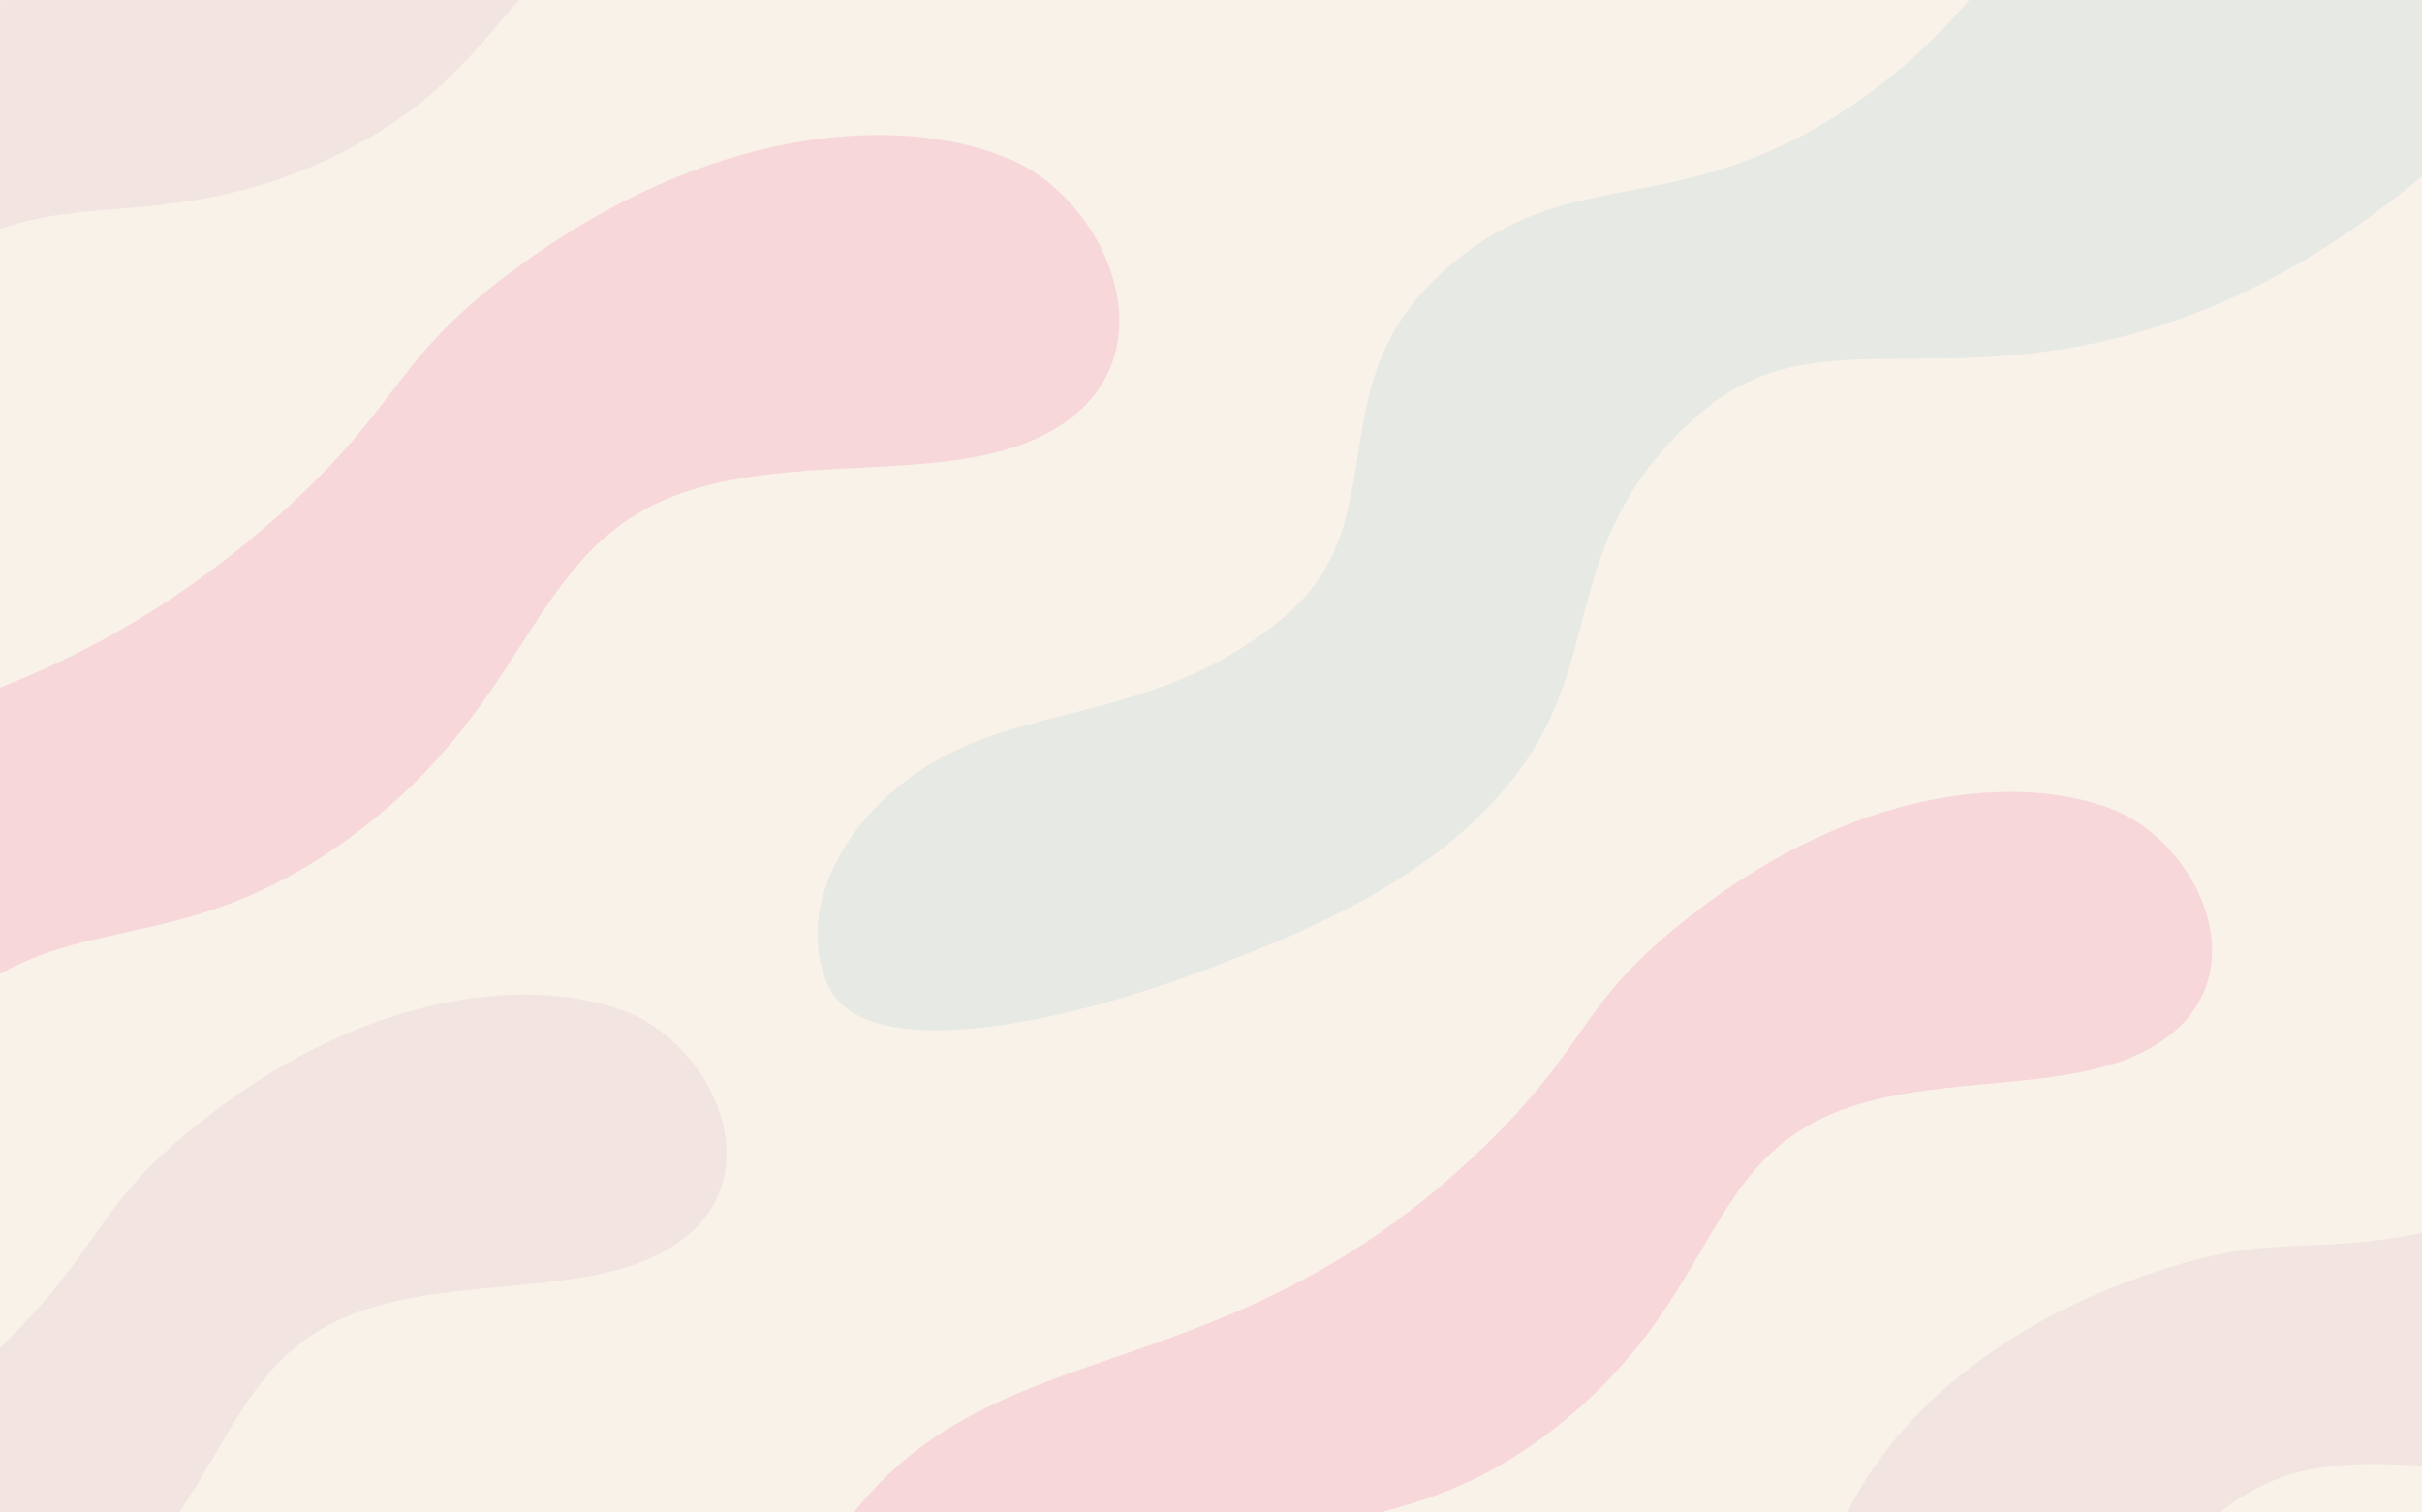
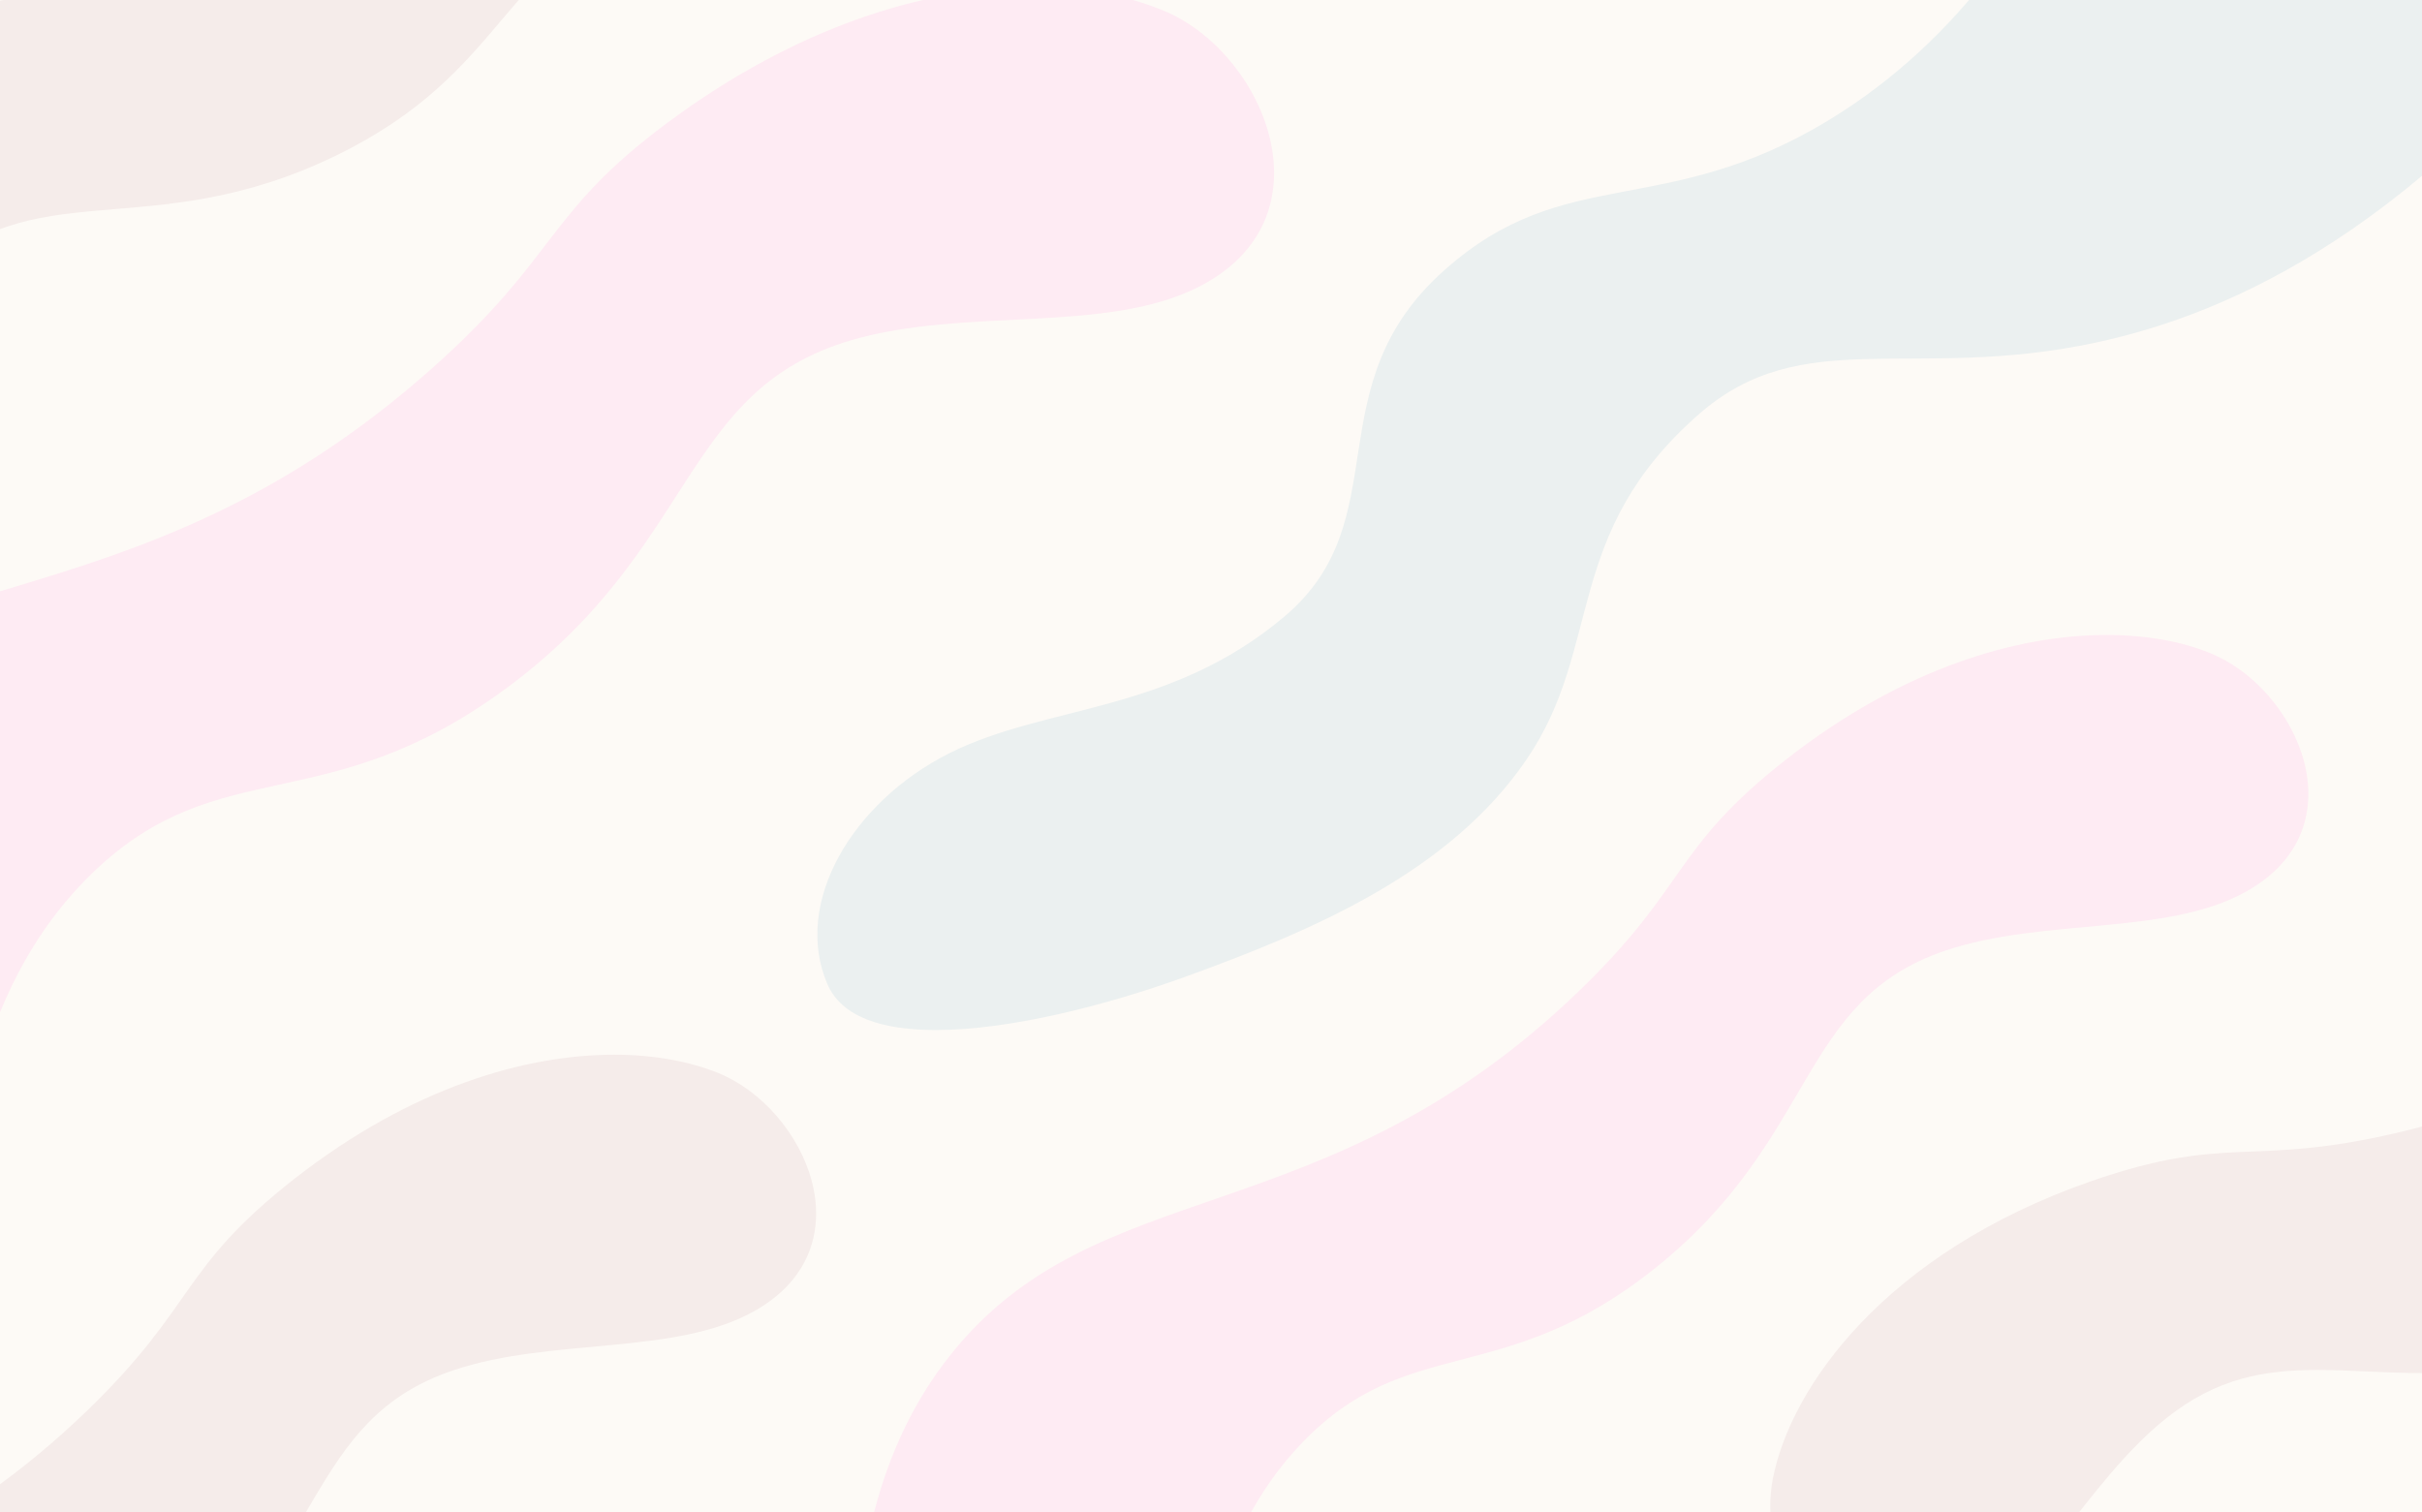
- <svg xmlns="http://www.w3.org/2000/svg" viewBox="0 0 1080 674">
-   <defs>
-     <style>
-       .cls-1 {
-         fill: none;
-       }
- 
-       .cls-2 {
-         clip-path: url(#clippath);
-       }
- 
-       .cls-3 {
-         fill: #f9f2e9;
-       }
- 
-       .cls-4 {
-         fill: #f1e4e1;
-       }
- 
-       .cls-5 {
-         fill: #fde3ee;
-         mix-blend-mode: multiply;
-       }
- 
-       .cls-6 {
-         isolation: isolate;
-       }
- 
-       .cls-7 {
-         fill: #d6e0e1;
-         opacity: .5;
-       }
-     </style>
-     <clipPath id="clippath">
-       <rect class="cls-1" x="-21.93" y="-22.65" width="1122.32" height="723.48" />
-     </clipPath>
-   </defs>
-   <g class="cls-6">
+ <svg xmlns="http://www.w3.org/2000/svg" xmlns:xlink="http://www.w3.org/1999/xlink" version="1.1" id="Layer_1" x="0px" y="0px" viewBox="0 0 1080 674" style="enable-background:new 0 0 1080 674;" xml:space="preserve">
+   <style type="text/css">
+ 	.st0{clip-path:url(#SVGID_00000152956328062674103340000004034942641285898660_);}
+ 	.st1{fill:#FDFAF6;}
+ 	.st2{fill:#FEEBF3;}
+ 	.st3{fill:#F5ECEA;}
+ 	.st4{fill:#EBF0F0;}
+ </style>
+   <g>
    <g id="tan">
-       <g class="cls-2">
-         <rect class="cls-3" x="-21.93" y="-22.65" width="1122.32" height="723.48" />
-         <path class="cls-5" d="M344.76,888.75c-18.94-117.66,8.55-179.35,35.38-213.55,65.68-83.71,166.84-52.95,281.21-163.4,49.01-47.32,41.07-63.24,92.66-103.49,76.21-59.46,149.23-62.82,188.39-47.19s67.56,77.92,16.18,106.52c-35.49,19.76-90.33,11.45-134.12,26.27-66,22.33-56.6,83.64-129.58,141.81-67.48,53.79-109.77,28.68-156.81,77.29-42.2,43.61-50.88,107.96-47.58,168.41-48.57,2.44-97.15,4.88-145.72,7.32Z" />
-         <path class="cls-4" d="M-317.67,979.19c-18.94-117.66,8.55-179.35,35.38-213.55,65.68-83.71,166.84-52.95,281.21-163.4,49.01-47.32,41.07-63.24,92.66-103.49,76.21-59.46,149.23-62.82,188.39-47.19s67.56,77.92,16.18,106.52c-35.49,19.76-90.33,11.45-134.12,26.27-66,22.33-56.6,83.64-129.58,141.81-67.48,53.79-109.77,28.68-156.81,77.29-42.2,43.61-50.88,107.96-47.58,168.41-48.57,2.44-97.15,4.88-145.72,7.32Z" />
-         <path class="cls-5" d="M-256.11,646.12c-16.05-135.34,18.28-204.52,50.57-242.32C-126.52,311.27-12.4,351.22,123.53,230.45c58.24-51.74,49.93-70.31,110.78-113.84,89.9-64.32,173.49-64.69,217.49-44.97,44,19.73,73.5,92.24,13.42,122.48-41.49,20.89-103.75,8.79-154.5,23.64-76.48,22.38-68.64,92.88-154.79,155.88-79.65,58.25-126.78,27.55-182.84,80.86-50.29,47.83-63.26,120.94-62.36,190.16-55.61,.48-111.23,.96-166.84,1.44Z" />
-         <path class="cls-4" d="M528.96-137.06c-97.95-67.9-165.46-69.74-207.89-60.31C217.2-174.27,201.26-69.76,52.25-14.29-11.59,9.47-22.52-4.56-81.1,24.59c-86.54,43.06-121.1,107.47-123.91,149.54-2.81,42.07,41.1,94.59,89.1,60.59,33.15-23.48,49.33-76.53,81.61-109.63,48.64-49.89,99.88-14.93,183.86-55.63C227.21,31.82,222.83-17.17,286.99-38.6c57.56-19.23,119.35,.73,172.44,29.81,23.18-42.76,46.35-85.51,69.53-128.27Z" />
-         <path class="cls-4" d="M1581.79,485.14c-88.64-79.67-155.38-89.98-198.67-85.95-105.94,9.86-134.89,111.55-289.69,147.85-66.33,15.55-75.41,.26-137.18,21.82-91.27,31.85-133.65,91.4-141.72,132.79-8.07,41.39,28.89,99,80.78,71.3,35.84-19.13,58.56-69.72,94.74-98.51,54.52-43.38,100.96-2.26,189.4-32.09,81.77-27.58,83.57-76.73,149.92-89.93,59.52-11.85,118.31,15.72,167.33,51.24,28.37-39.51,56.73-79.01,85.1-118.52Z" />
-         <path class="cls-7" d="M930.15-84.14c-19.59,44.02-53.76,100.98-115,138-73.2,44.25-116.97,18.84-170.74,66.35-58.77,51.93-20.35,111.46-71.66,154.81-51.31,43.35-106.16,39.16-149.5,61.04-43.35,21.88-69.66,66.78-54.29,102.84,15.37,36.05,100.8,18.1,158.93-2.87,58.13-20.97,118.72-46.89,153-97.31,34.29-50.42,15.79-100.51,76.75-153.93,46.27-40.54,95.24-14.4,176.93-31.85,60.76-12.97,146.1-51.44,236.2-172.51l-7.96-67.23c-77.55,.88-155.11,1.77-232.66,2.65Z" />
+       <g>
+         <defs>
+           <rect id="SVGID_1_" x="-21.9" y="-22.6" width="1122.3" height="723.5" />
+         </defs>
+         <clipPath id="SVGID_00000049180421929823485700000012232666103310165911_">
+           <use xlink:href="#SVGID_1_" style="overflow:visible;" />
+         </clipPath>
+         <g style="clip-path:url(#SVGID_00000049180421929823485700000012232666103310165911_);">
+           <g>
+             <polyline class="st1" points="1100.4,-22.6 -21.9,-22.6 -21.9,700.8 1100.4,700.8 1100.4,-22.6      " />
+           </g>
+           <g>
+             <path class="st2" d="M939.3,283.2c-39.4,0-90.1,14.4-142.3,55.1c-51.6,40.3-43.7,56.2-92.7,103.5       C590,552.2,488.8,521.5,423.1,605.2c-26.8,34.2-54.3,95.9-35.4,213.6l0,0c48.6-2.4,97.1-4.9,145.7-7.3       c-3.3-60.5,5.4-124.8,47.6-168.4c47-48.6,89.3-23.5,156.8-77.3c73-58.2,63.6-119.5,129.6-141.8c43.8-14.8,98.6-6.5,134.1-26.3       c51.4-28.6,23-90.9-16.2-106.5C973.1,286.2,957.4,283.2,939.3,283.2" />
+             <path class="st3" d="M273.9,470.4c-39.4,0-90.1,14.4-142.3,55.1C80,565.8,87.9,581.7,38.9,629.1       c-114.4,110.4-215.5,79.7-281.2,163.4c-26.8,34.2-54.3,95.9-35.4,213.5l0,0c48.6-2.4,97.1-4.9,145.7-7.3       c-3.3-60.4,5.4-124.8,47.6-168.4c47-48.6,89.3-23.5,156.8-77.3c73-58.2,63.6-119.5,129.6-141.8c43.8-14.8,98.6-6.5,134.1-26.3       c51.4-28.6,23-90.9-16.2-106.5C307.6,473.5,292,470.4,273.9,470.4" />
+             <path class="st2" d="M460.7-5.8c-43.8,0-99.3,14.9-157.4,56.4c-60.8,43.5-52.5,62.1-110.8,113.8       C56.6,285.2-57.5,245.3-136.5,337.8c-32.3,37.8-66.6,107-50.6,242.3v0c55.6-0.5,111.2-1,166.8-1.4       c-0.9-69.2,12.1-142.3,62.4-190.2c56.1-53.3,103.2-22.6,182.8-80.9c86.2-63,78.3-133.5,154.8-155.9       c50.8-14.8,113-2.7,154.5-23.6c60.1-30.2,30.6-102.7-13.4-122.5C505.2-1.3,484.7-5.8,460.7-5.8" />
+             <path class="st3" d="M358.9-201.5c-14.3,0-26.9,1.7-37.8,4.1C217.2-174.3,201.3-69.8,52.3-14.3C-11.6,9.5-22.5-4.6-81.1,24.6       C-167.6,67.6-202.2,132.1-205,174.1c-2.2,32.6,23.7,71.5,57.8,71.5c9.9,0,20.5-3.3,31.3-10.9c33.2-23.5,49.3-76.5,81.6-109.6       c48.6-49.9,99.9-14.9,183.9-55.6C227.2,31.8,222.8-17.2,287-38.6c15.8-5.3,31.9-7.6,48-7.6c42.8,0,85.9,16.3,124.4,37.4       c23.2-42.8,46.3-85.5,69.5-128.3C456.2-187.5,400.3-201.5,358.9-201.5" />
+             <path class="st3" d="M1375,356.5c-5.6,0-10.9,0.3-15.9,0.7c-105.9,9.9-134.9,111.5-289.7,147.9c-66.3,15.6-75.4,0.3-137.2,21.8       c-91.3,31.9-133.7,91.4-141.7,132.8c-6.6,33.9,16.9,78.6,54.1,78.6c8.3,0,17.2-2.2,26.7-7.3c35.8-19.1,58.6-69.7,94.7-98.5       c22.6-18,43.9-21.5,67.4-21.5c7.2,0,14.7,0.3,22.4,0.7c7.8,0.3,15.8,0.7,24.3,0.7c21.8,0,46.3-2.1,75.3-11.9       c81.8-27.6,83.6-76.7,149.9-89.9c9.6-1.9,19.1-2.8,28.6-2.8c49.6,0,97.6,24.2,138.7,54c28.4-39.5,56.7-79,85.1-118.5h0       C1479.4,372.6,1418.1,356.5,1375,356.5" />
+             <g>
+               <path class="st4" d="M1162.8-86.8c-77.6,0.9-155.1,1.8-232.7,2.6v0c-19.6,44-53.8,101-115,138c-73.2,44.3-117,18.8-170.7,66.4        c-58.8,51.9-20.3,111.5-71.7,154.8c-51.3,43.3-106.2,39.2-149.5,61c-43.4,21.9-69.7,66.8-54.3,102.8        c6.4,15,24.8,20.6,48.4,20.6c33.2,0,76.5-11.2,110.5-23.5c58.1-21,118.7-46.9,153-97.3c34.3-50.4,15.8-100.5,76.8-153.9        c46.3-40.5,95.2-14.4,176.9-31.9c60.8-13,146.1-51.4,236.2-172.5L1162.8-86.8" />
+             </g>
+           </g>
+         </g>
      </g>
    </g>
  </g>
</svg>
